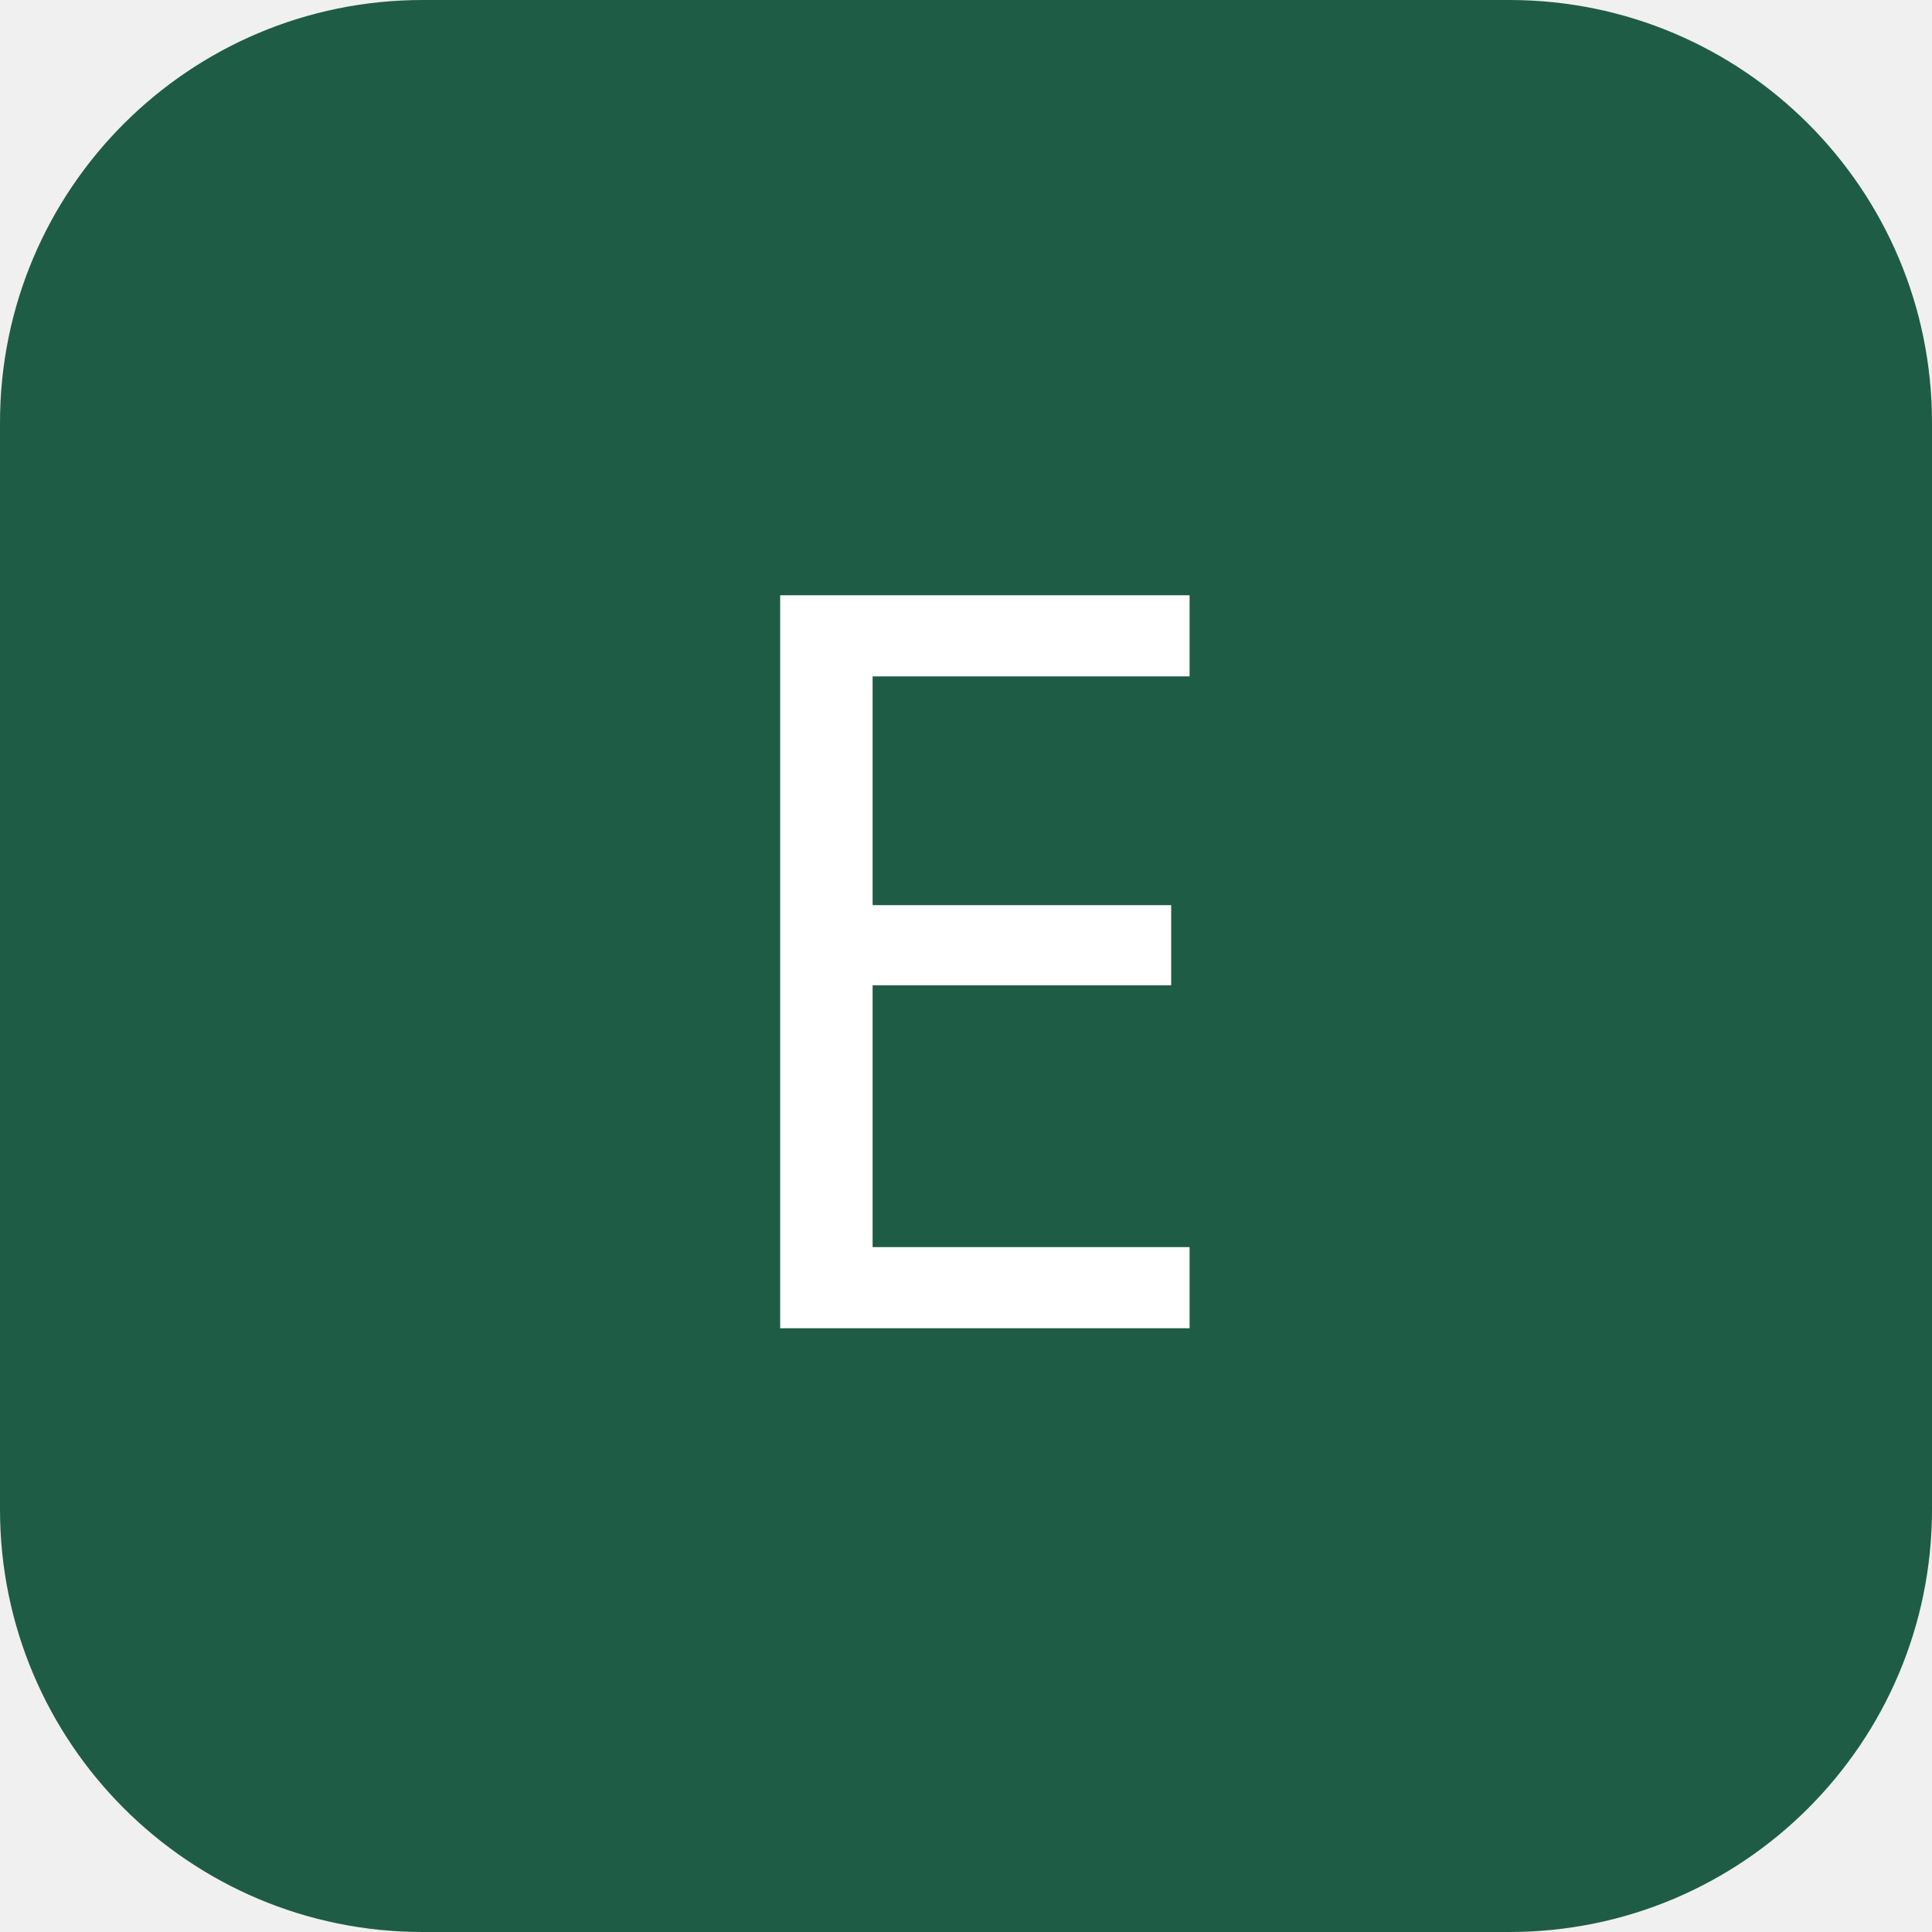
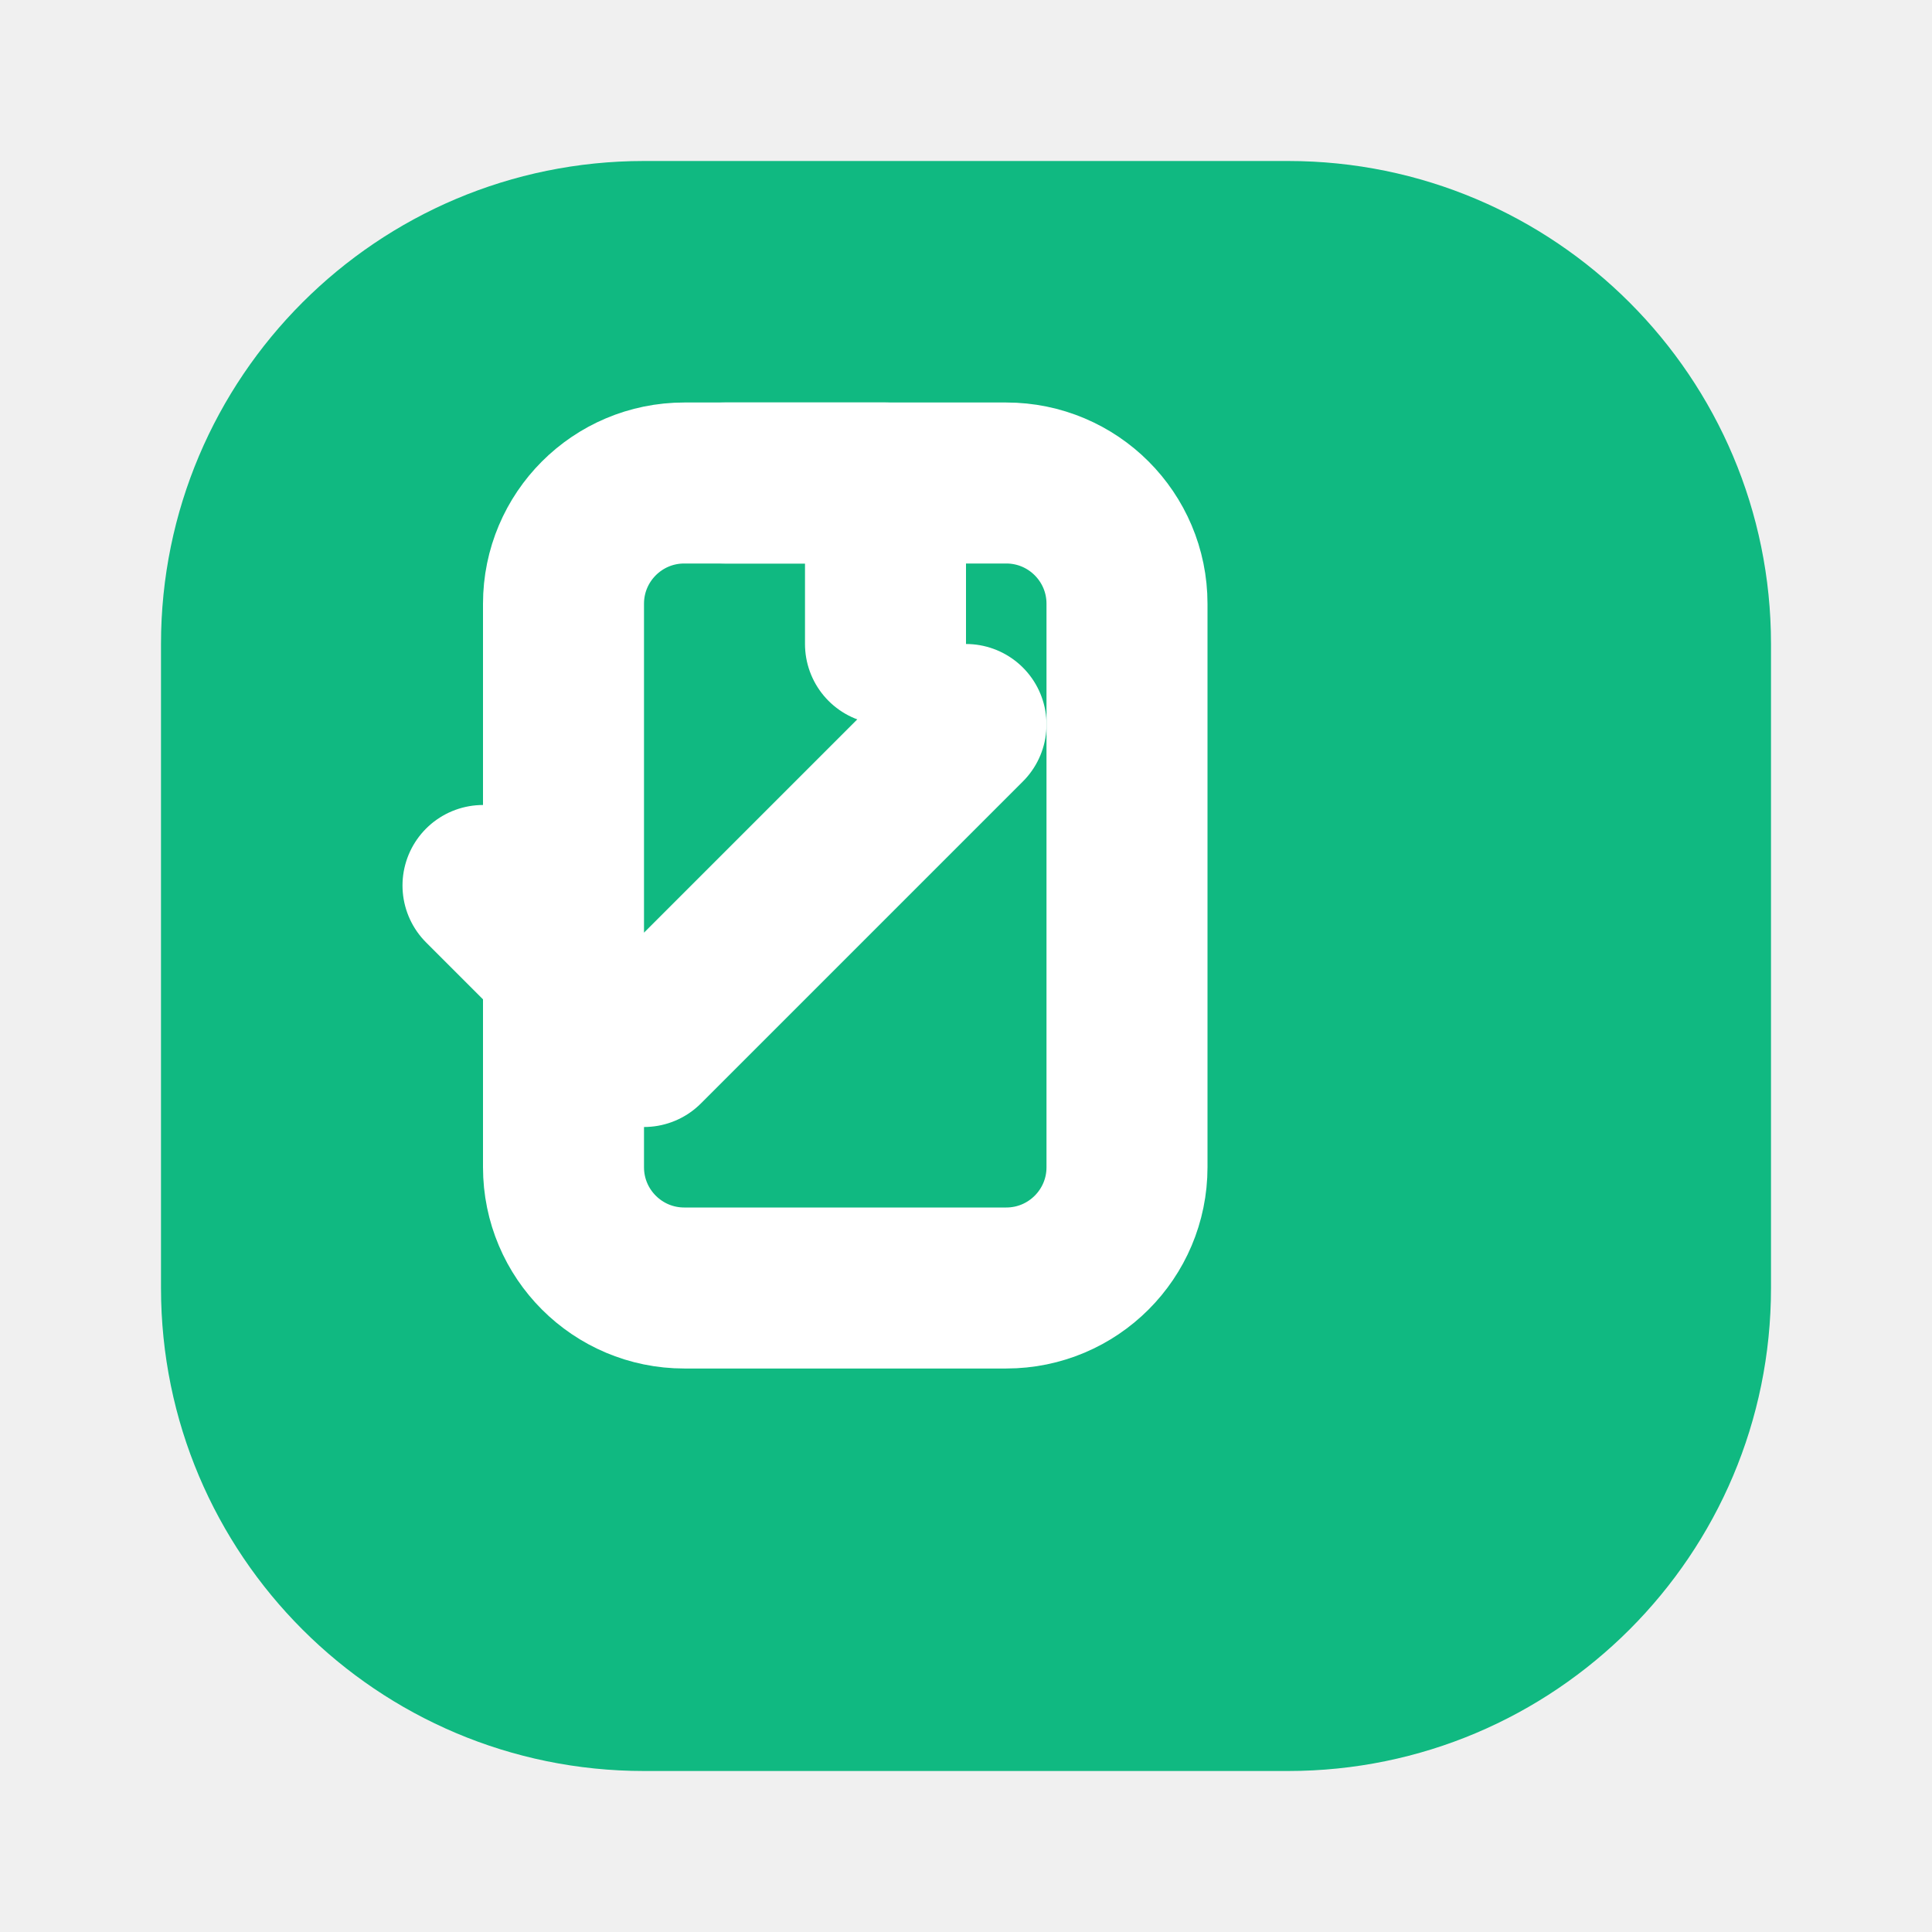
- <svg xmlns="http://www.w3.org/2000/svg" viewBox="0 0 64 64">
-   <rect width="64" height="64" rx="14" fill="#1f5c46" />
-   <text x="32" y="44" font-size="34" text-anchor="middle" fill="#fff" font-family="sans-serif">E</text>
+ <svg xmlns="http://www.w3.org/2000/svg" viewBox="0 0 24 24">
+   <rect x="2" y="2" width="20" height="20" rx="6" fill="#10b981" />
+   <rect x="7" y="6" width="7" height="10" rx="1.5" fill="none" stroke="#ffffff" stroke-width="2" stroke-linecap="round" stroke-linejoin="round" />
+   <path d="M9 6h2v2" fill="none" stroke="#ffffff" stroke-width="2" stroke-linecap="round" stroke-linejoin="round" />
+   <path d="M6 11l2 2 4-4" fill="none" stroke="#ffffff" stroke-width="2" stroke-linecap="round" stroke-linejoin="round" />
</svg>
